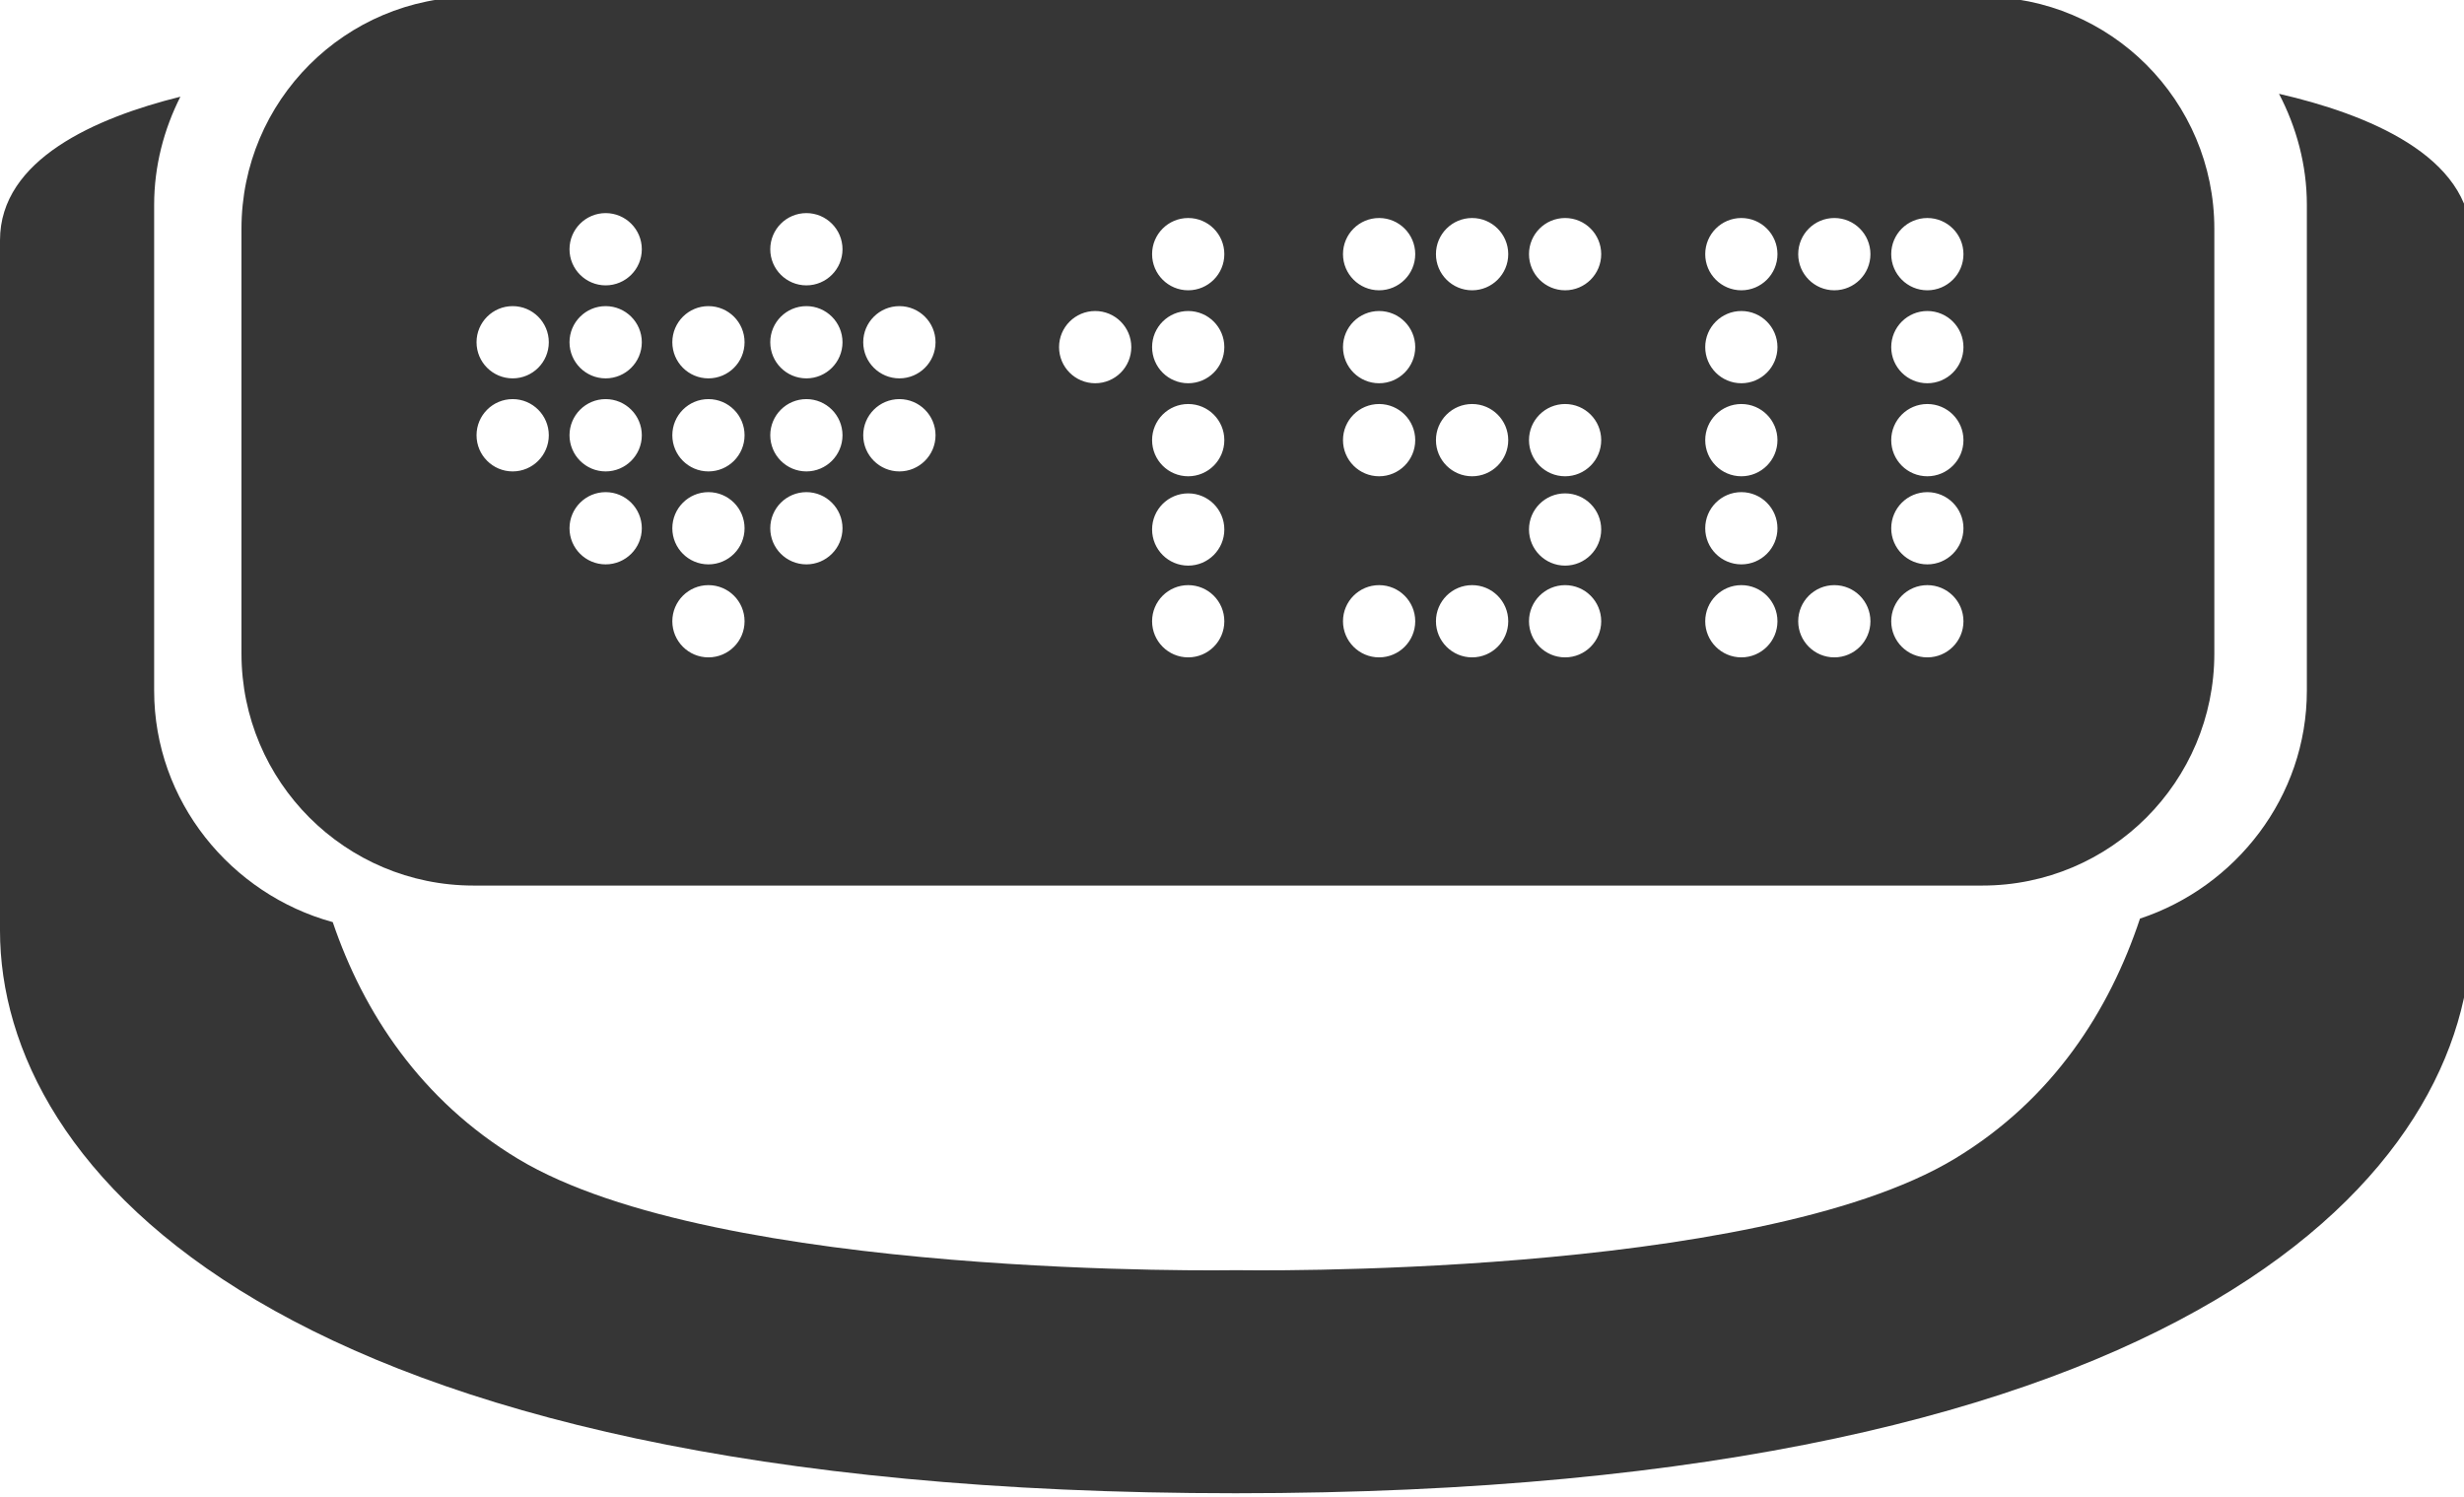
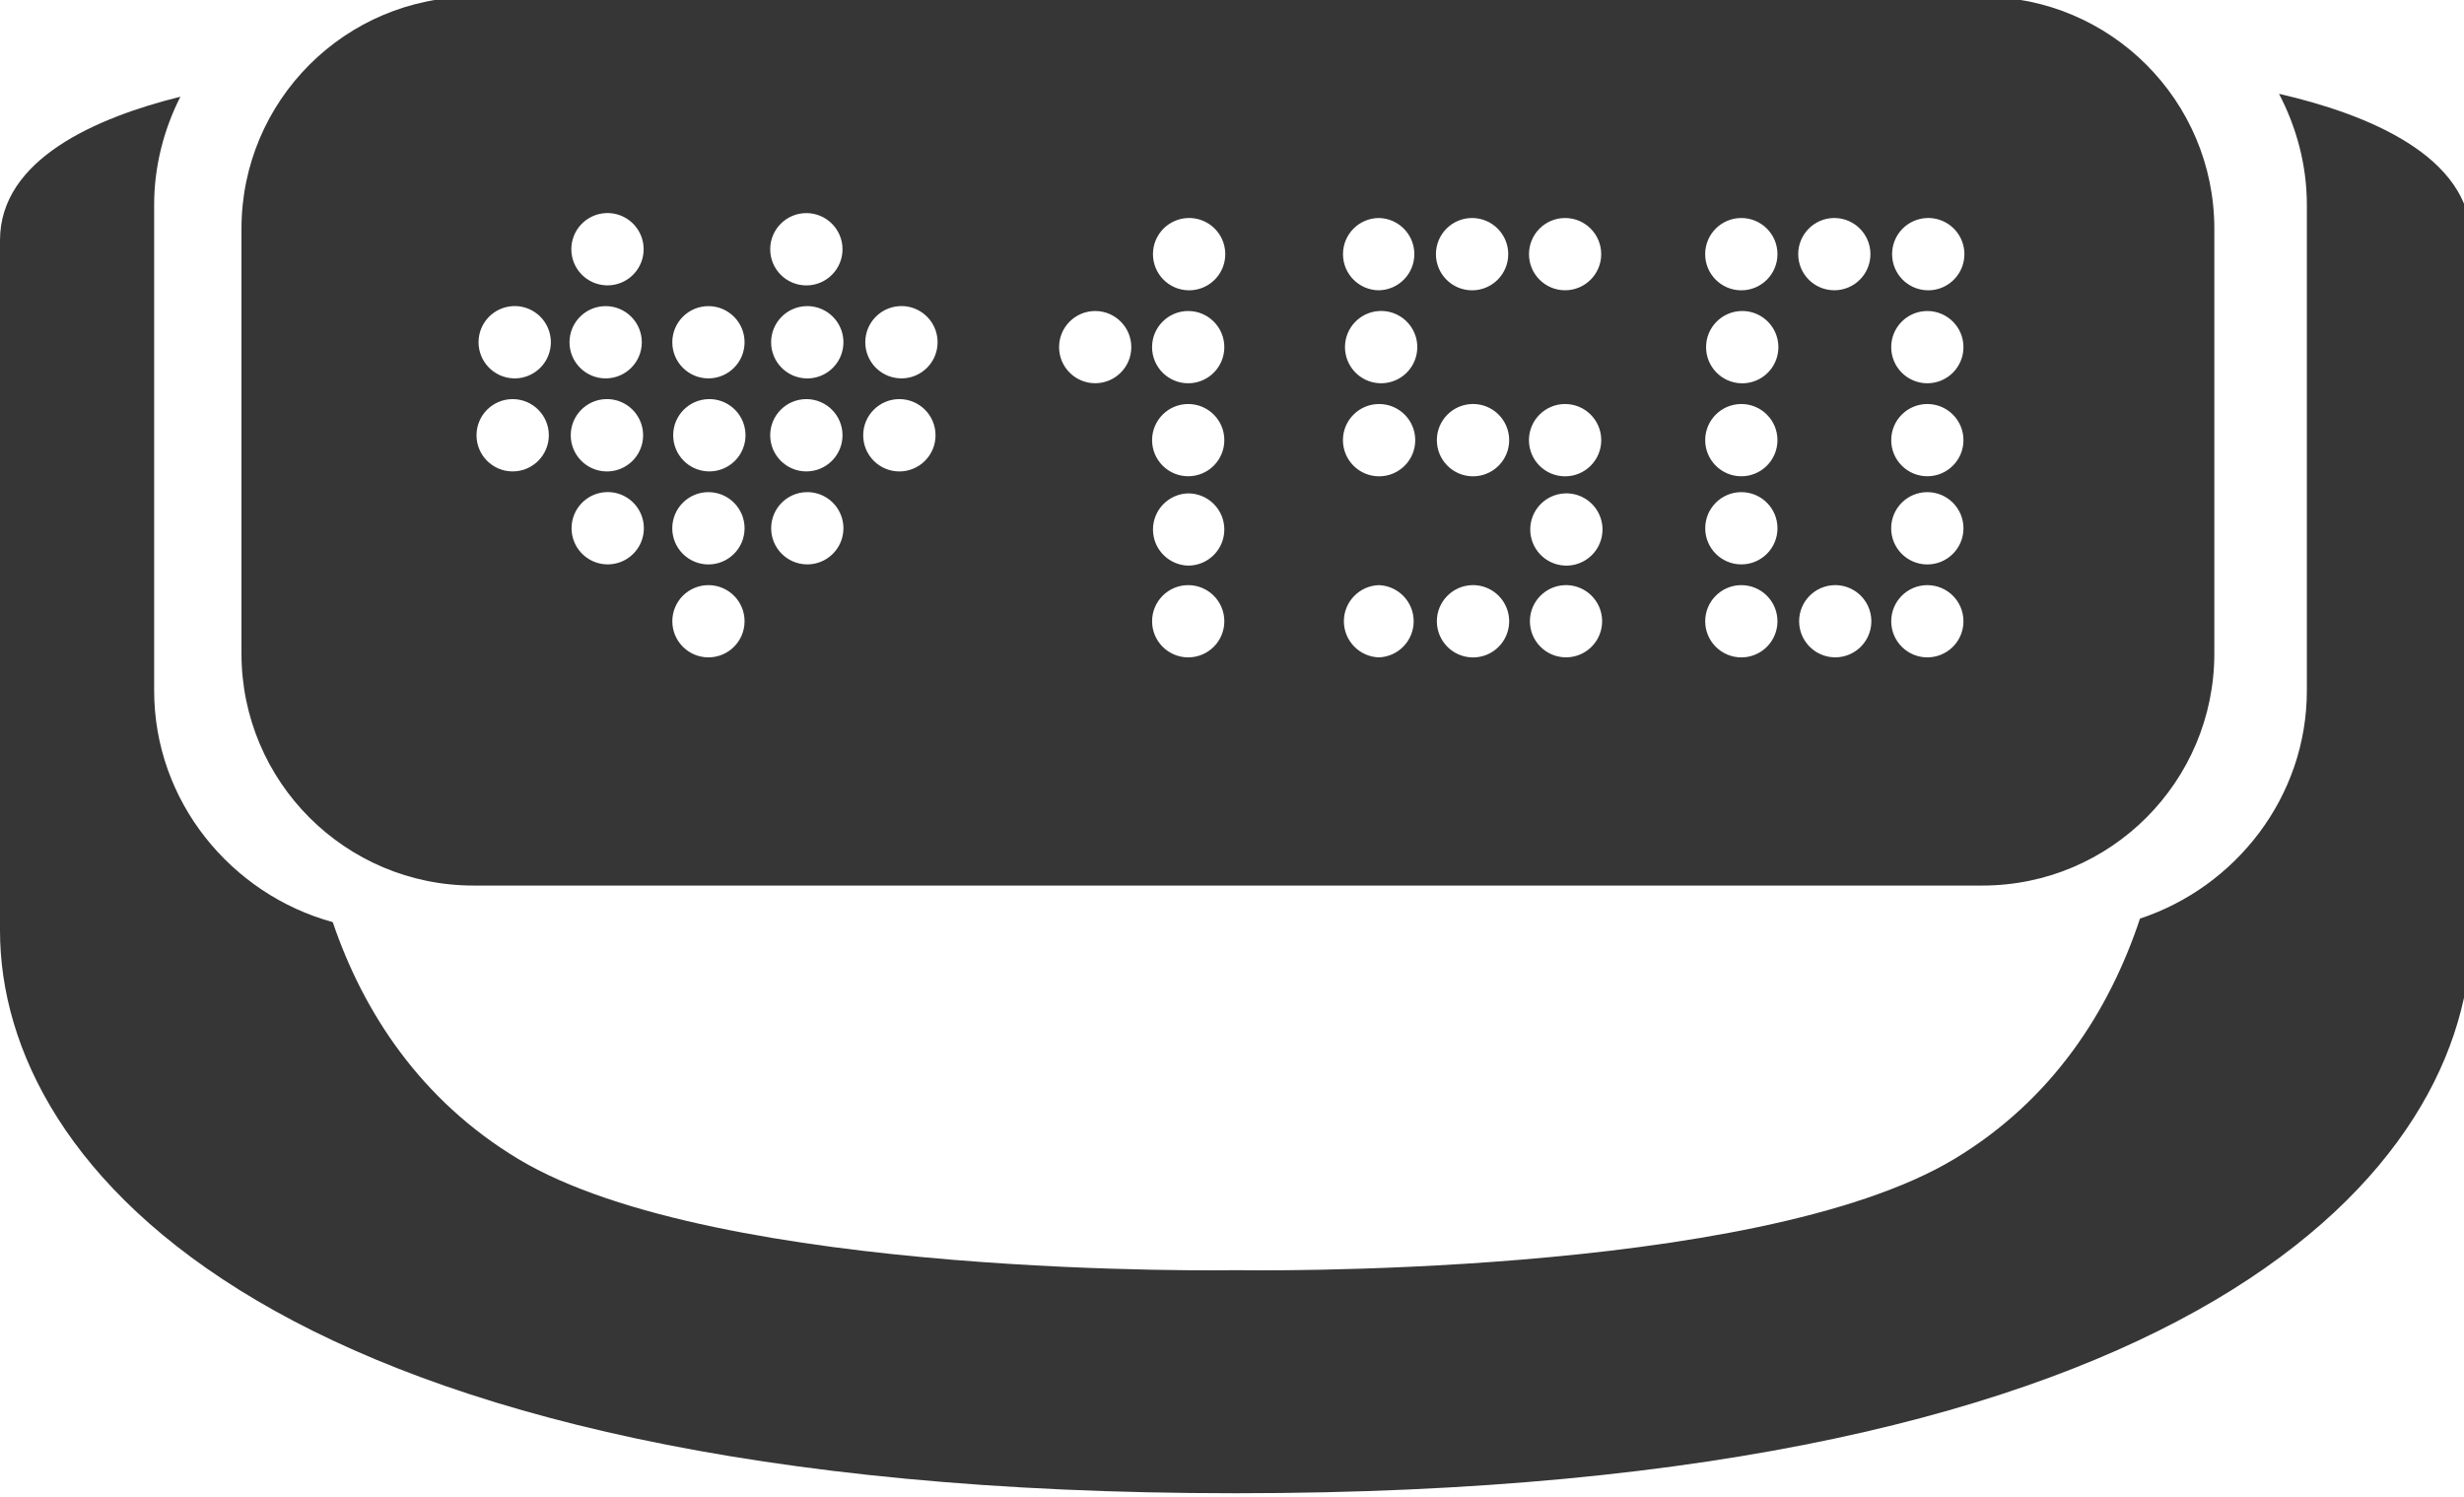
- <svg xmlns="http://www.w3.org/2000/svg" enable-background="new 0 0 107 65" height="65" viewBox="0 0 107 65" width="107">
+ <svg xmlns="http://www.w3.org/2000/svg" height="65" width="107">
  <g fill="#363636">
-     <path d="m98.967 4.074c.752 1.441 1.209 3.08 1.209 4.818v21.102c0 4.616-3.092 8.527-7.246 9.9-1.325 3.987-3.778 7.854-8.051 10.432-8.676 5.231-31.124 4.837-31.198 4.837-.078 0-22.513.395-31.189-4.837-4.216-2.545-6.708-6.347-8.042-10.279-4.418-1.209-7.756-5.251-7.756-10.053v-21.101c0-1.688.427-3.282 1.139-4.693-3.663.909-7.833 2.718-7.833 6.234v29.983c0 10.251 11.839 24.433 53.657 24.433 41.82 0 53.657-14.182 53.657-24.433 0-4.296 0-23.74 0-29.983-.001-3.684-4.576-5.494-8.347-6.36z" />
-     <path d="m20.561 38.459h65.523c5.564 0 10.074-4.513 10.074-10.077v-18.447c0-5.563-4.51-10.075-10.074-10.075h-65.523c-5.564 0-10.075 4.511-10.075 10.075v18.447c0 5.564 4.511 10.077 10.075 10.077zm63.134-28.991c.867 0 1.569.703 1.569 1.57 0 .866-.702 1.569-1.569 1.569s-1.568-.703-1.568-1.569c0-.868.701-1.57 1.568-1.57zm0 4.039c.867 0 1.569.703 1.569 1.568 0 .867-.702 1.569-1.569 1.569s-1.568-.702-1.568-1.569c0-.865.701-1.568 1.568-1.568zm0 4.039c.867 0 1.569.702 1.569 1.569 0 .866-.702 1.569-1.569 1.569s-1.568-.703-1.568-1.569c0-.867.701-1.569 1.568-1.569zm0 3.827c.867 0 1.569.704 1.569 1.569 0 .867-.702 1.568-1.569 1.568s-1.568-.701-1.568-1.568c0-.866.701-1.569 1.568-1.569zm0 4.039c.867 0 1.569.702 1.569 1.569 0 .865-.702 1.568-1.569 1.568s-1.568-.704-1.568-1.568c0-.867.701-1.569 1.568-1.569zm-4.039-15.944c.867 0 1.568.703 1.568 1.57 0 .866-.701 1.569-1.568 1.569-.865 0-1.568-.703-1.568-1.569 0-.868.703-1.57 1.568-1.57zm0 15.944c.867 0 1.568.702 1.568 1.569 0 .865-.701 1.568-1.568 1.568-.865 0-1.568-.704-1.568-1.568 0-.867.703-1.569 1.568-1.569zm-4.037-15.944c.865 0 1.568.703 1.568 1.57 0 .866-.703 1.569-1.568 1.569-.867 0-1.569-.703-1.569-1.569 0-.868.702-1.57 1.569-1.57zm0 4.039c.865 0 1.568.703 1.568 1.568 0 .867-.703 1.569-1.568 1.569-.867 0-1.569-.702-1.569-1.569 0-.865.702-1.568 1.569-1.568zm0 4.039c.865 0 1.568.702 1.568 1.569 0 .866-.703 1.569-1.568 1.569-.867 0-1.569-.703-1.569-1.569 0-.867.702-1.569 1.569-1.569zm0 3.827c.865 0 1.568.704 1.568 1.569 0 .867-.703 1.568-1.568 1.568-.867 0-1.569-.701-1.569-1.568 0-.866.702-1.569 1.569-1.569zm0 4.039c.865 0 1.568.702 1.568 1.569 0 .865-.703 1.568-1.568 1.568-.867 0-1.569-.704-1.569-1.568 0-.867.702-1.569 1.569-1.569zm-7.654-15.944c.867 0 1.568.703 1.568 1.57 0 .866-.701 1.569-1.568 1.569s-1.568-.703-1.568-1.569c-.001-.868.703-1.57 1.568-1.57zm0 8.078c.867 0 1.568.702 1.568 1.569 0 .866-.701 1.569-1.568 1.569s-1.568-.703-1.568-1.569c-.001-.867.703-1.569 1.568-1.569zm0 3.881c.867 0 1.568.701 1.568 1.568 0 .865-.701 1.569-1.568 1.569s-1.568-.704-1.568-1.569c-.001-.867.703-1.568 1.568-1.568zm0 3.985c.867 0 1.568.702 1.568 1.569 0 .865-.701 1.568-1.568 1.568s-1.568-.704-1.568-1.568c-.001-.867.703-1.569 1.568-1.569zm-4.039-15.944c.867 0 1.57.703 1.57 1.57 0 .866-.703 1.569-1.57 1.569-.865 0-1.569-.703-1.569-1.569-.001-.868.704-1.57 1.569-1.57zm0 8.078c.867 0 1.57.702 1.57 1.569 0 .866-.703 1.569-1.57 1.569-.865 0-1.569-.703-1.569-1.569-.001-.867.704-1.569 1.569-1.569zm0 7.866c.867 0 1.57.702 1.57 1.569 0 .865-.703 1.568-1.57 1.568-.865 0-1.569-.704-1.569-1.568-.001-.867.704-1.569 1.569-1.569zm-4.038-15.944c.865 0 1.569.703 1.569 1.57 0 .866-.704 1.569-1.569 1.569-.867 0-1.568-.703-1.568-1.569-.001-.868.701-1.57 1.568-1.57zm0 4.039c.865 0 1.569.703 1.569 1.568 0 .867-.704 1.569-1.569 1.569-.867 0-1.568-.702-1.568-1.569-.001-.865.701-1.568 1.568-1.568zm0 4.039c.865 0 1.569.702 1.569 1.569 0 .866-.704 1.569-1.569 1.569-.867 0-1.568-.703-1.568-1.569-.001-.867.701-1.569 1.568-1.569zm0 7.866c.865 0 1.569.702 1.569 1.569 0 .865-.704 1.568-1.569 1.568-.867 0-1.568-.704-1.568-1.568-.001-.867.701-1.569 1.568-1.569zm-8.29-15.944c.867 0 1.569.703 1.569 1.57 0 .866-.702 1.569-1.569 1.569s-1.568-.703-1.568-1.569c-.001-.868.701-1.57 1.568-1.57zm0 4.039c.867 0 1.569.703 1.569 1.568 0 .867-.702 1.569-1.569 1.569s-1.568-.702-1.568-1.569c-.001-.865.701-1.568 1.568-1.568zm0 4.039c.867 0 1.569.702 1.569 1.569 0 .866-.702 1.569-1.569 1.569s-1.568-.703-1.568-1.569c-.001-.867.701-1.569 1.568-1.569zm0 3.881c.867 0 1.569.701 1.569 1.568 0 .865-.702 1.569-1.569 1.569s-1.568-.704-1.568-1.569c-.001-.867.701-1.568 1.568-1.568zm0 3.985c.867 0 1.569.702 1.569 1.569 0 .865-.702 1.568-1.569 1.568s-1.568-.704-1.568-1.568c-.001-.867.701-1.569 1.568-1.569zm-4.039-11.905c.867 0 1.568.703 1.568 1.568 0 .867-.701 1.569-1.568 1.569s-1.569-.702-1.569-1.569c0-.865.701-1.568 1.569-1.568zm-8.502-.212c.865 0 1.569.703 1.569 1.568 0 .867-.704 1.569-1.569 1.569-.867 0-1.571-.703-1.571-1.569 0-.865.703-1.568 1.571-1.568zm0 4.038c.865 0 1.569.703 1.569 1.57 0 .866-.704 1.57-1.569 1.57-.867 0-1.571-.704-1.571-1.57 0-.867.703-1.57 1.571-1.57zm-4.039-8.078c.865 0 1.568.703 1.568 1.57 0 .866-.704 1.568-1.568 1.568-.867 0-1.569-.703-1.569-1.568 0-.867.701-1.57 1.569-1.57zm0 4.04c.865 0 1.568.703 1.568 1.568 0 .867-.704 1.569-1.568 1.569-.867 0-1.569-.703-1.569-1.569 0-.865.701-1.568 1.569-1.568zm0 4.038c.865 0 1.568.703 1.568 1.57 0 .866-.704 1.57-1.568 1.57-.867 0-1.569-.704-1.569-1.57 0-.867.701-1.57 1.569-1.57zm0 4.04c.865 0 1.568.704 1.568 1.569 0 .867-.704 1.568-1.568 1.568-.867 0-1.569-.701-1.569-1.568 0-.866.701-1.569 1.569-1.569zm-4.254-8.078c.867 0 1.569.703 1.569 1.568 0 .867-.702 1.569-1.569 1.569s-1.568-.703-1.568-1.569c0-.865.701-1.568 1.568-1.568zm0 4.038c.867 0 1.569.703 1.569 1.57 0 .866-.702 1.57-1.569 1.57s-1.568-.704-1.568-1.57c0-.867.701-1.57 1.568-1.57zm0 4.04c.867 0 1.569.704 1.569 1.569 0 .867-.702 1.568-1.569 1.568s-1.568-.701-1.568-1.568c0-.866.701-1.569 1.568-1.569zm0 4.039c.867 0 1.569.702 1.569 1.569 0 .865-.702 1.568-1.569 1.568s-1.568-.704-1.568-1.568c0-.867.701-1.569 1.568-1.569zm-4.464-16.157c.867 0 1.571.703 1.571 1.57 0 .866-.704 1.568-1.571 1.568-.865 0-1.569-.703-1.569-1.568 0-.867.704-1.57 1.569-1.57zm0 4.04c.867 0 1.571.703 1.571 1.568 0 .867-.704 1.569-1.571 1.569-.865 0-1.569-.703-1.569-1.569 0-.865.704-1.568 1.569-1.568zm0 4.038c.867 0 1.571.703 1.571 1.57 0 .866-.704 1.57-1.571 1.57-.865 0-1.569-.704-1.569-1.57 0-.867.704-1.57 1.569-1.57zm0 4.04c.867 0 1.571.704 1.571 1.569 0 .867-.704 1.568-1.571 1.568-.865 0-1.569-.701-1.569-1.568 0-.866.704-1.569 1.569-1.569zm-4.037-8.078c.865 0 1.569.703 1.569 1.568 0 .867-.704 1.569-1.569 1.569-.867 0-1.569-.703-1.569-1.569 0-.865.702-1.568 1.569-1.568zm0 4.038c.865 0 1.569.703 1.569 1.57 0 .866-.704 1.57-1.569 1.57-.867 0-1.569-.704-1.569-1.57 0-.867.702-1.57 1.569-1.57z" />
+     <path d="M98.967 4.074c.752 1.441 1.209 3.08 1.209 4.818v21.102c0 4.616-3.092 8.527-7.246 9.9-1.325 3.987-3.778 7.854-8.051 10.432-8.676 5.231-31.124 4.837-31.198 4.837-.078 0-22.513.395-31.189-4.837-4.216-2.545-6.708-6.347-8.042-10.279-4.418-1.209-7.756-5.251-7.756-10.053V8.893c0-1.688.427-3.282 1.139-4.693C4.17 5.109 0 6.918 0 10.434v29.983C0 50.668 11.839 64.85 53.657 64.85c41.82 0 53.657-14.182 53.657-24.433V10.434c-.001-3.684-4.576-5.494-8.347-6.36z" />
+     <path d="M20.561 38.459h65.523c5.564 0 10.074-4.513 10.074-10.077V9.935c0-5.563-4.51-10.075-10.074-10.075H20.561c-5.564 0-10.075 4.511-10.075 10.075v18.447c0 5.564 4.511 10.077 10.075 10.077zM83.695 9.468a1.57 1.57 0 110 3.139 1.57 1.57 0 010-3.139zm0 4.039a1.569 1.569 0 110 3.138 1.569 1.569 0 010-3.138zm0 4.039a1.568 1.568 0 11.001 3.137 1.568 1.568 0 01-.001-3.137zm0 3.827a1.57 1.57 0 11-.001 3.14 1.57 1.57 0 01.001-3.14zm0 4.039a1.568 1.568 0 11.001 3.137 1.568 1.568 0 01-.001-3.137zM79.656 9.468c.867 0 1.568.703 1.568 1.57a1.568 1.568 0 11-3.136 0c0-.868.703-1.57 1.568-1.57zm0 15.944a1.568 1.568 0 110 3.135 1.568 1.568 0 010-3.135zM75.619 9.468a1.57 1.57 0 11-.003 3.14 1.57 1.57 0 01.003-3.14zm0 4.039a1.57 1.57 0 11-.003 3.139 1.57 1.57 0 01.003-3.139zm0 4.039a1.569 1.569 0 11-.002 3.138 1.569 1.569 0 01.002-3.138zm0 3.827a1.568 1.568 0 110 3.138 1.568 1.568 0 010-3.138zm0 4.039a1.569 1.569 0 11-.002 3.138 1.569 1.569 0 01.002-3.138zM67.965 9.468c.867 0 1.568.703 1.568 1.57a1.568 1.568 0 11-3.136 0 1.568 1.568 0 011.568-1.57zm0 8.078a1.568 1.568 0 110 3.14 1.568 1.568 0 010-3.14zm0 3.881a1.569 1.569 0 11-.002 3.136 1.569 1.569 0 01.002-3.136zm0 3.985a1.568 1.568 0 110 3.135 1.568 1.568 0 010-3.135zM63.926 9.468a1.57 1.57 0 110 3.14 1.57 1.57 0 010-3.14zm0 8.078a1.57 1.57 0 11.001 3.139 1.57 1.57 0 01-.001-3.139zm0 7.866a1.57 1.57 0 11.001 3.139 1.57 1.57 0 01-.001-3.139zM59.888 9.468a1.57 1.57 0 010 3.139 1.568 1.568 0 01-1.568-1.569 1.567 1.567 0 011.568-1.57zm0 4.039a1.57 1.57 0 11-.001 3.135 1.57 1.57 0 01.001-3.135zm0 4.039a1.57 1.57 0 11-.001 3.14 1.57 1.57 0 01.001-3.14zm0 7.866a1.57 1.57 0 010 3.137 1.569 1.569 0 010-3.137zm-8.29-15.944a1.57 1.57 0 110 3.139 1.57 1.57 0 010-3.139zm0 4.039a1.569 1.569 0 110 3.138 1.569 1.569 0 010-3.138zm0 4.039a1.568 1.568 0 11.001 3.137 1.568 1.568 0 01-.001-3.137zm0 3.881a1.568 1.568 0 110 3.137 1.569 1.569 0 010-3.137zm0 3.985a1.568 1.568 0 11.001 3.137 1.568 1.568 0 01-.001-3.137zm-4.039-11.905a1.568 1.568 0 110 3.136 1.568 1.568 0 010-3.136zm-8.502-.212a1.57 1.57 0 11-.001 3.135 1.57 1.57 0 01.001-3.135zm0 4.038a1.57 1.57 0 11-.003 3.141 1.57 1.57 0 01.003-3.141zm-4.039-8.078a1.57 1.57 0 11-.003 3.14 1.57 1.57 0 01.003-3.14zm0 4.04a1.57 1.57 0 11-.003 3.139 1.57 1.57 0 01.003-3.139zm0 4.038a1.57 1.57 0 11-.003 3.14 1.57 1.57 0 01.003-3.14zm0 4.04a1.569 1.569 0 11-.001 3.137 1.569 1.569 0 01.001-3.137zm-4.254-8.078a1.569 1.569 0 110 3.138 1.569 1.569 0 010-3.138zm0 4.038a1.57 1.57 0 110 3.139 1.57 1.57 0 010-3.139zm0 4.04a1.57 1.57 0 11-.001 3.14 1.57 1.57 0 01.001-3.14zm0 4.039a1.568 1.568 0 11.001 3.137 1.568 1.568 0 01-.001-3.137zM26.3 9.255a1.57 1.57 0 11.002 3.136 1.57 1.57 0 01-.002-3.136zm0 4.04a1.57 1.57 0 011.571 1.568 1.57 1.57 0 01-3.14 0 1.57 1.57 0 011.569-1.568zm0 4.038a1.571 1.571 0 110 3.14 1.571 1.571 0 010-3.14zm0 4.04a1.57 1.57 0 11.003 3.135 1.57 1.57 0 01-.003-3.135zm-4.037-8.078a1.57 1.57 0 11-.001 3.135 1.57 1.57 0 01.001-3.135zm0 4.038a1.57 1.57 0 010 3.14 1.57 1.57 0 010-3.14z" />
  </g>
</svg>
